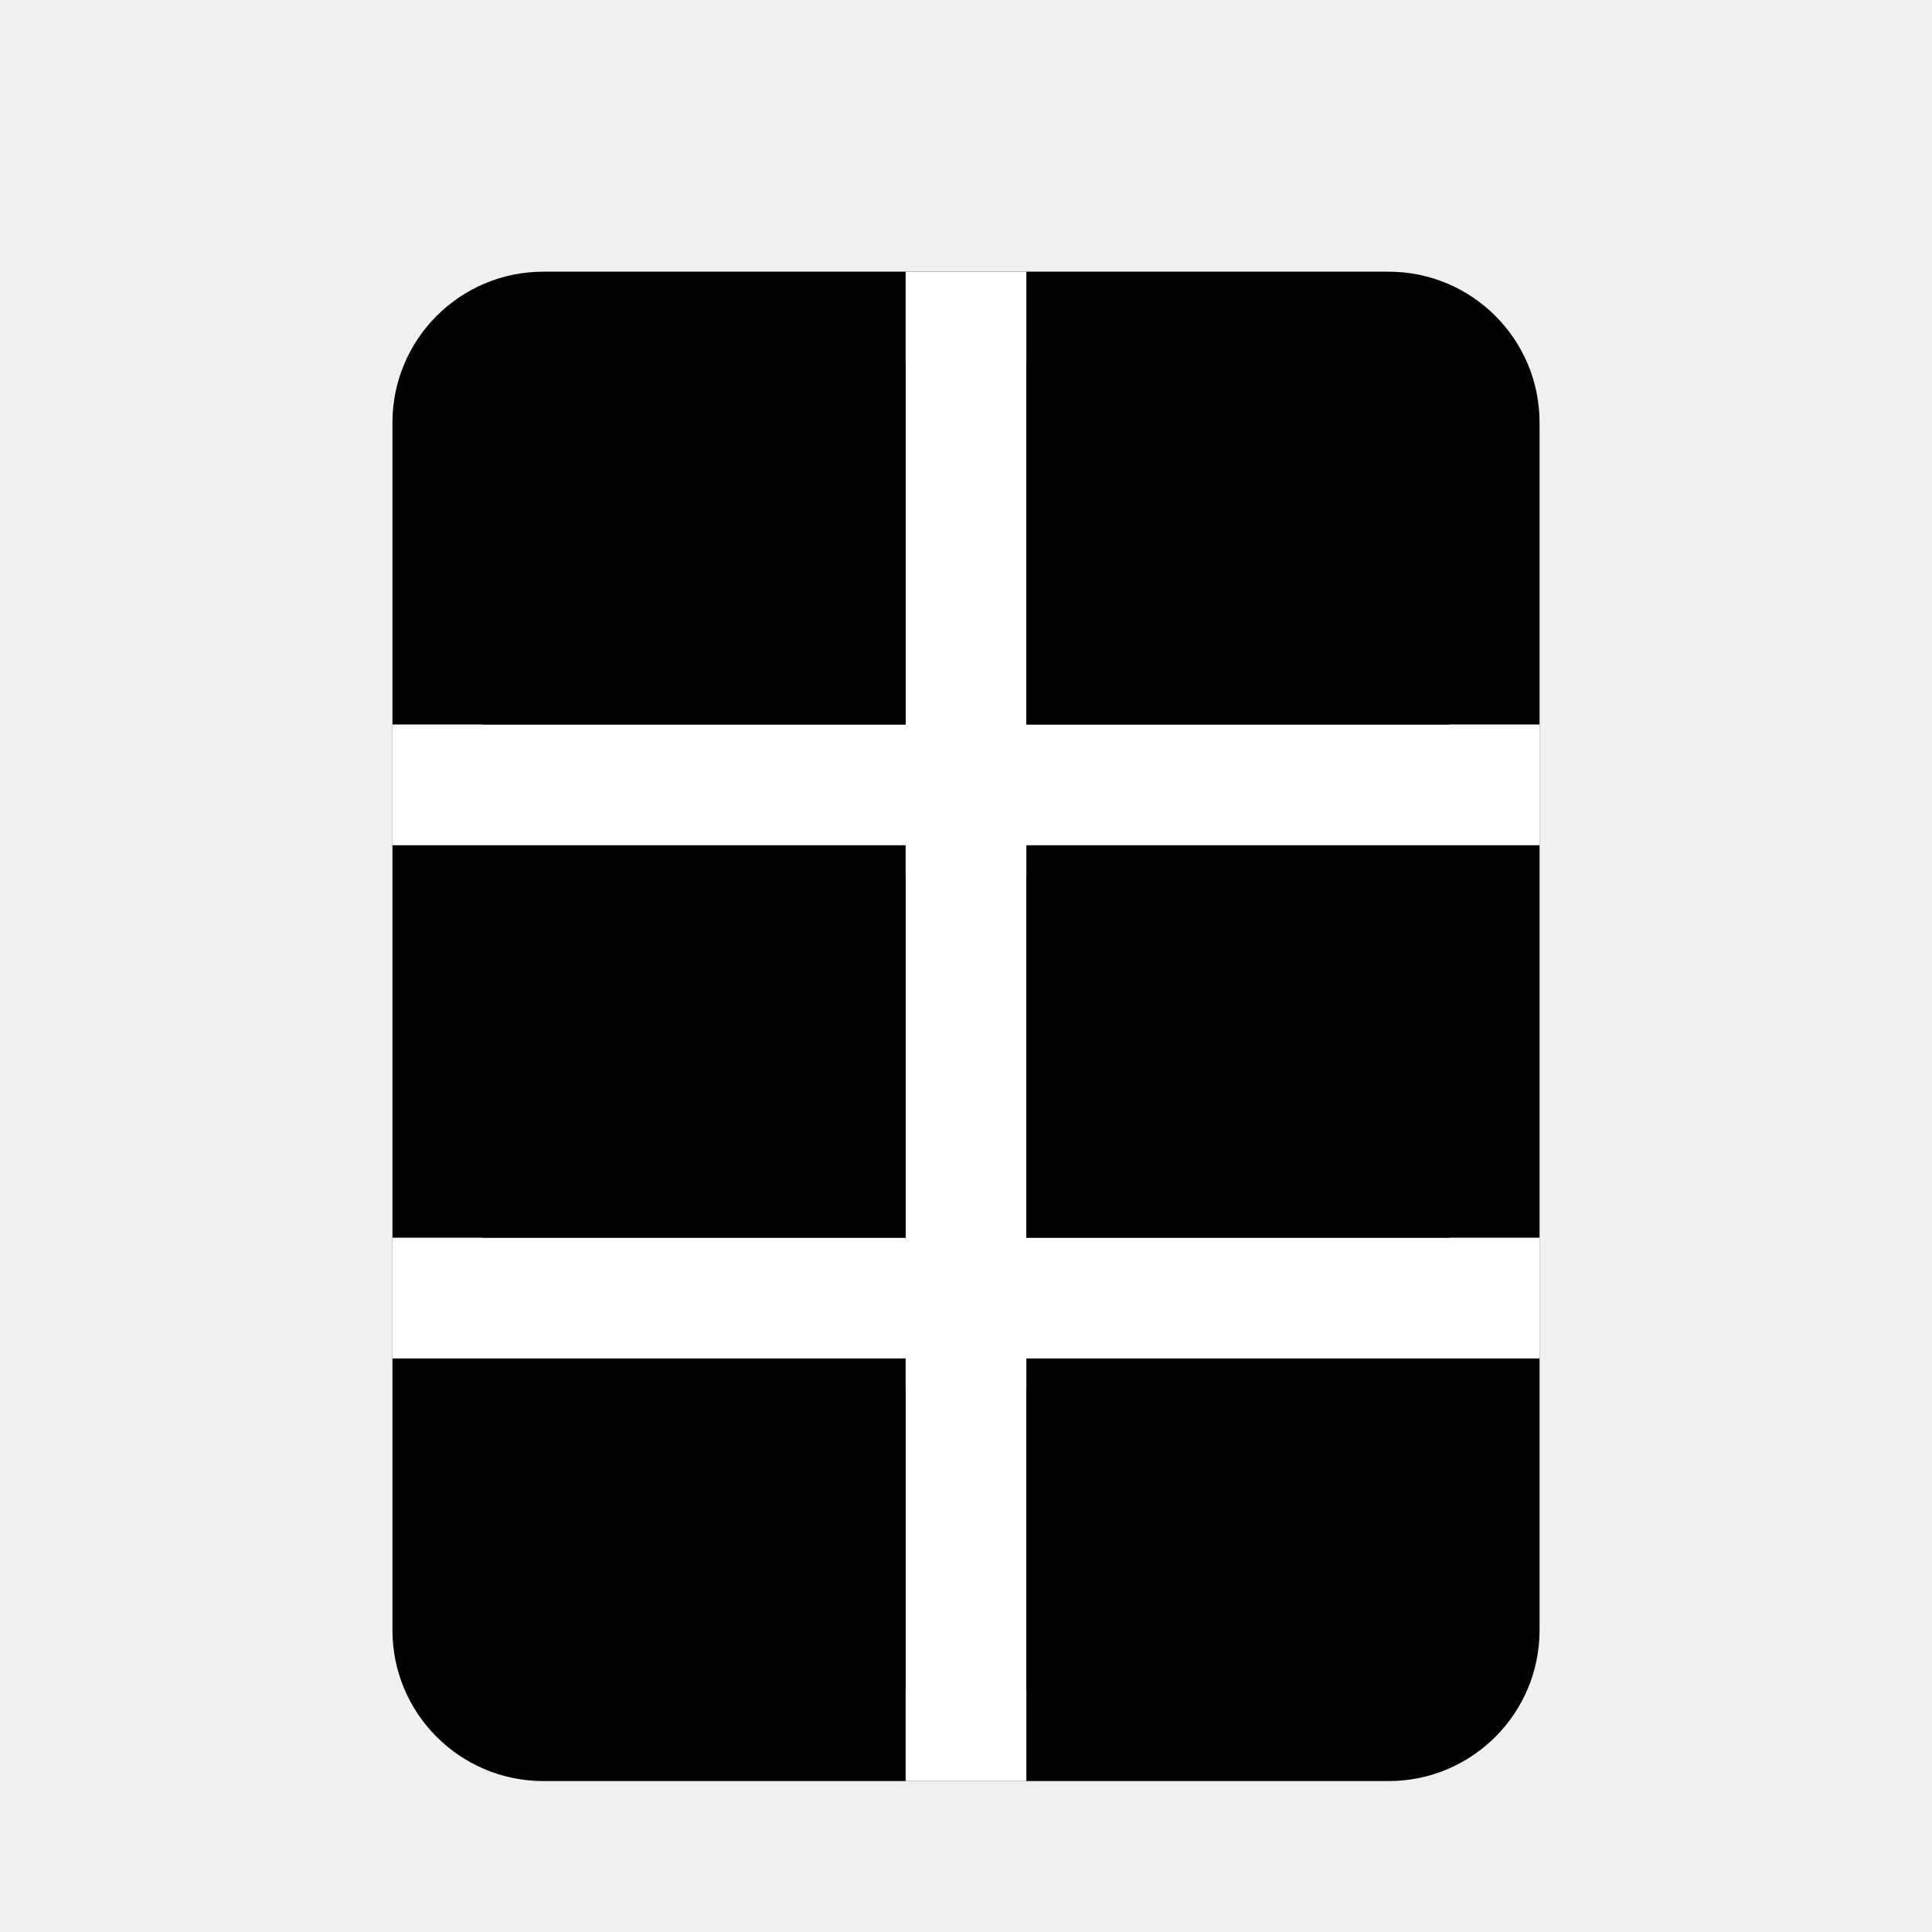
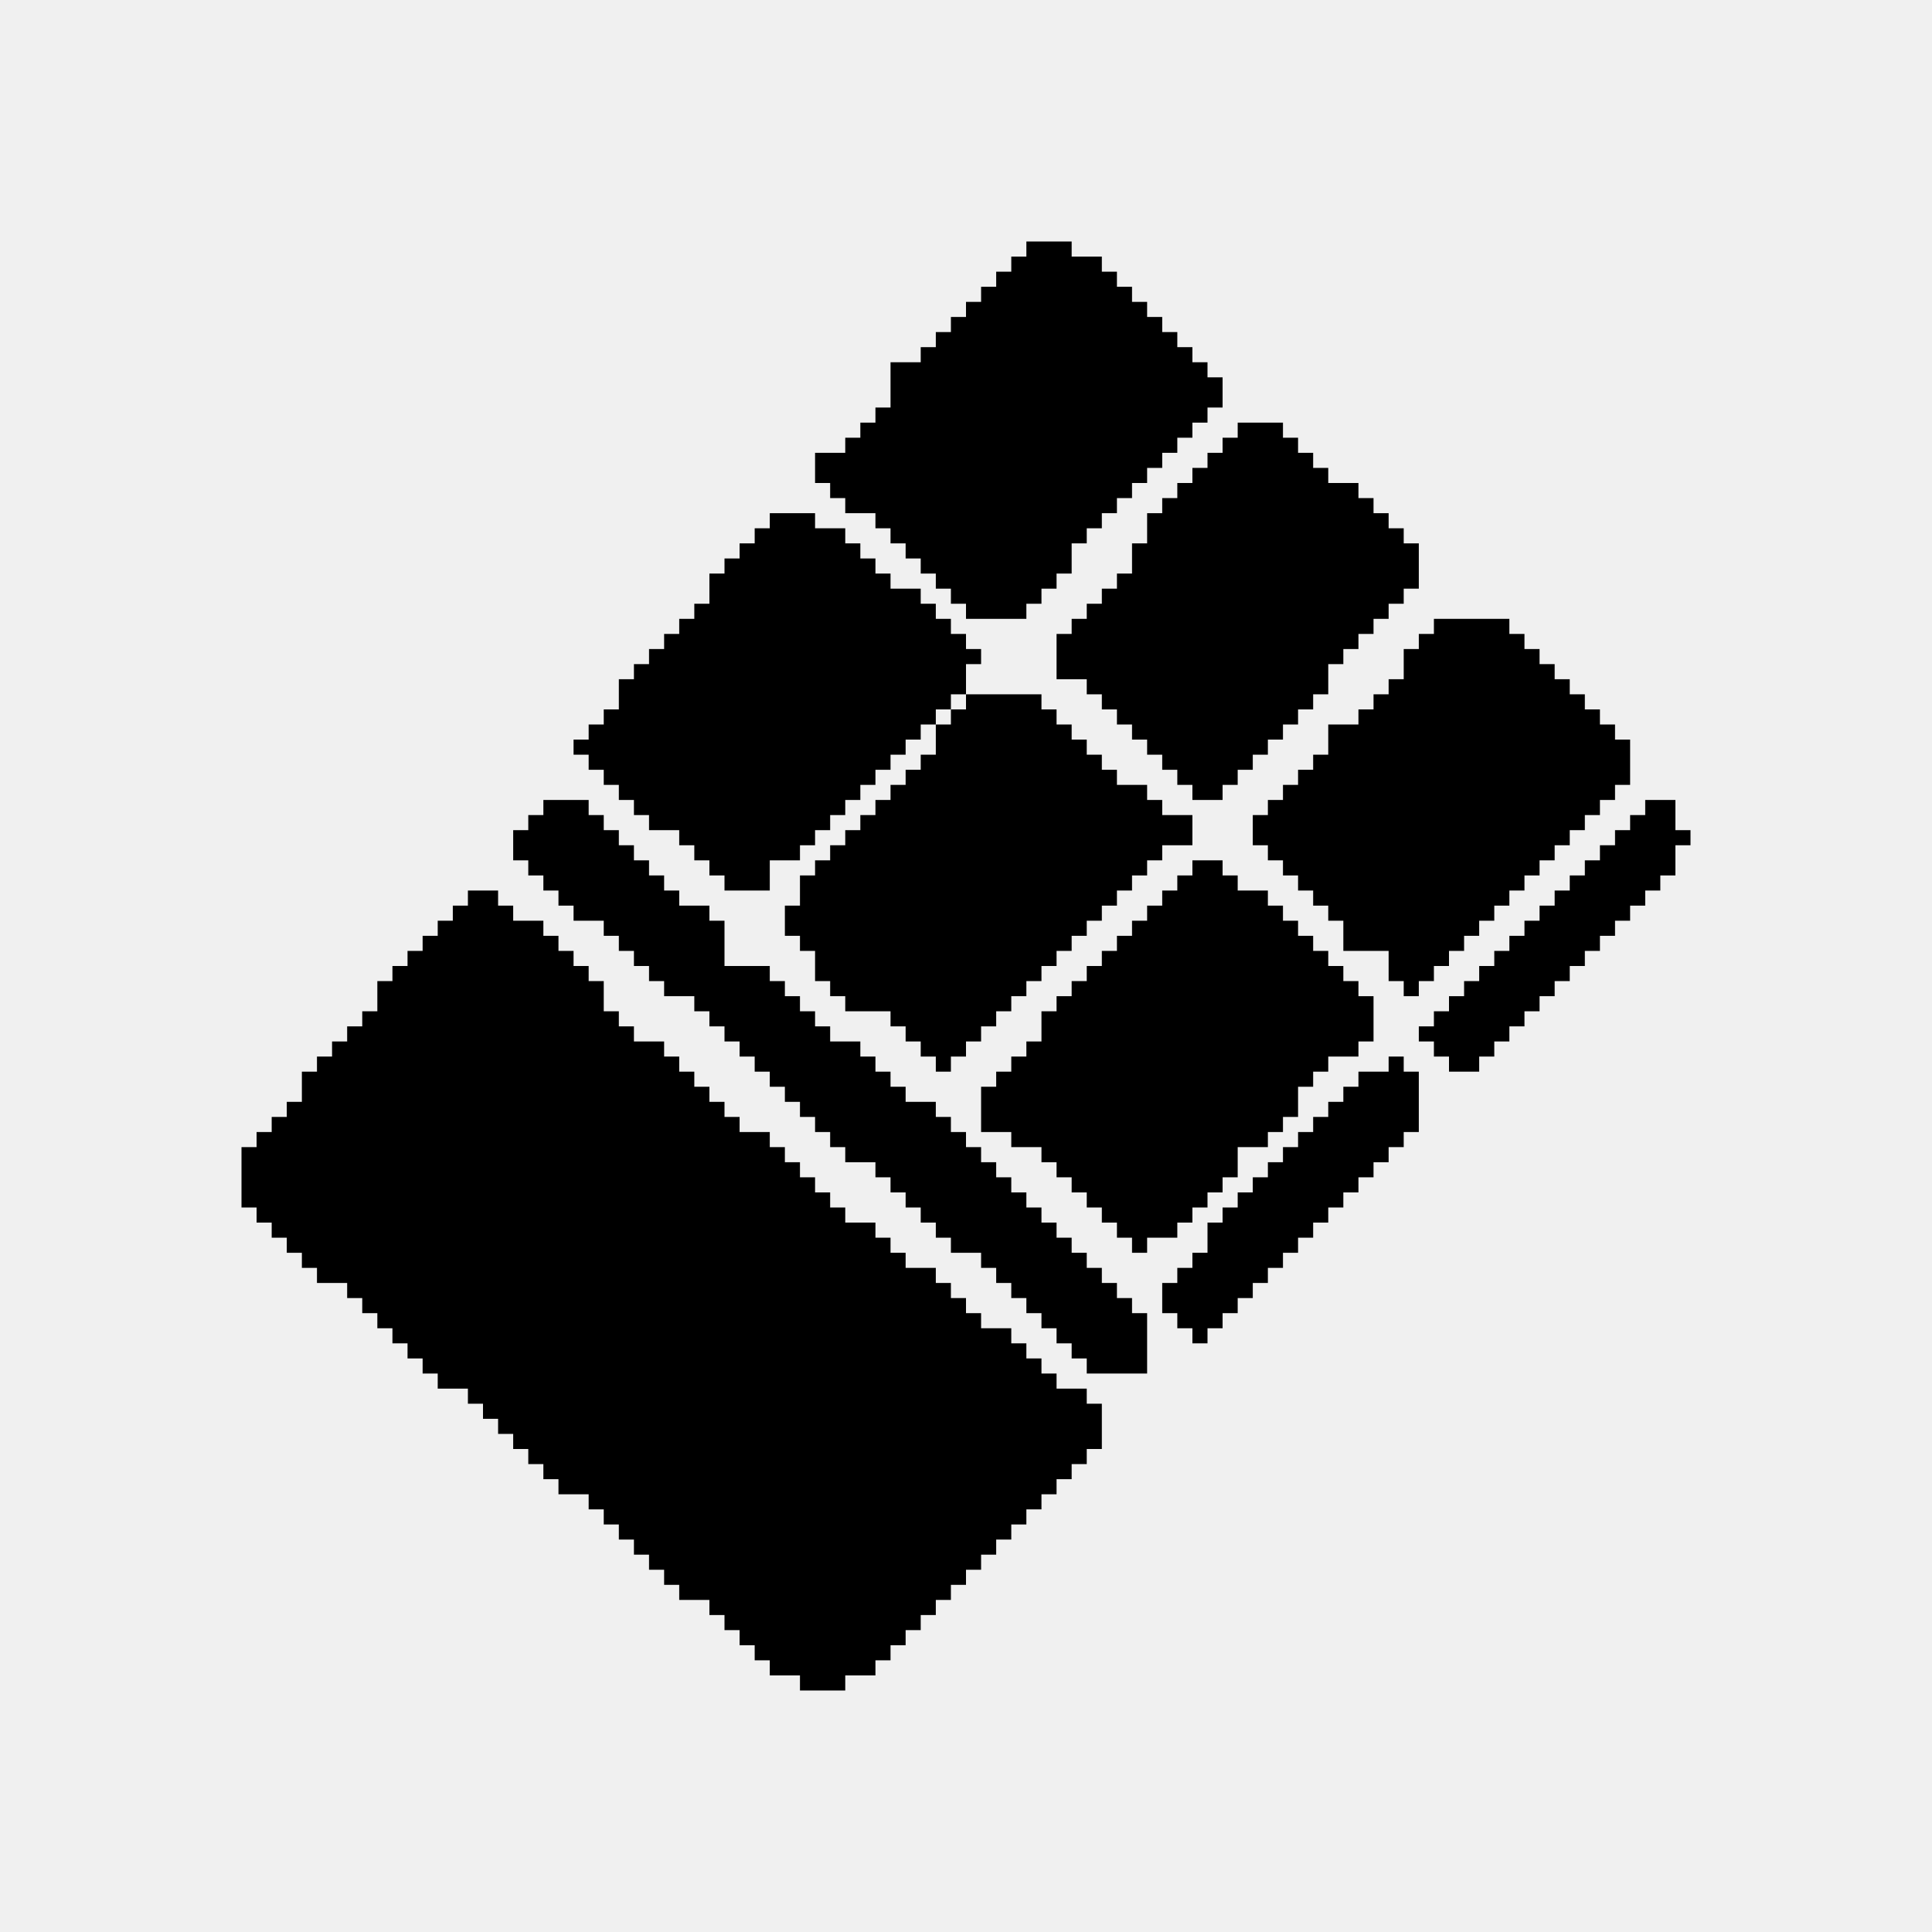
<svg xmlns="http://www.w3.org/2000/svg" viewBox="0 0 64 64" color="#000" role="img" aria-label="Schokolade">
-   <g fill="currentColor">
-     <rect x="13" y="9" width="38" height="50" rx="5" />
-     <path d="M13 26h38M13 43h38M32 9v50" stroke="#fff" stroke-width="4" fill="none" />
-     <path d="M16 12h14v12H16ZM34 12h14v12H34ZM16 29h14v12H16ZM34 29h14v12H34ZM16 46h14v10H16ZM34 46h14v10H34Z" fill="currentColor" />
-   </g>
+   <path fill="currentColor" d="M34 8h1.5v0.5h-1.5zM33.5 8.5h3v0.5h-3zM33 9h4v0.5h-4zM32.5 9.5h5v0.5h-5zM32 10h6v0.5h-6zM31.5 10.5h7v0.5h-7zM31 11h8v0.5h-8zM30.5 11.5h9v0.5h-9zM29.5 12h10.5v0.5h-10.5zM29.5 12.5h11v0.5h-11zM29.5 13h11v0.5h-11zM29 13.5h11v0.5h-11zM28.5 14h11v0.5h-11zM41 14h1.5v0.5h-1.5zM28 14.5h11v0.5h-11zM40.5 14.5h2.5v0.5h-2.5zM27 15h11.5v0.5h-11.5zM40 15h3.5v0.5h-3.5zM27 15.5h11v0.5h-11zM39.5 15.5h4.5v0.5h-4.5zM27.5 16h10v0.5h-10zM39 16h6v0.5h-6zM28 16.5h9v0.5h-9zM38.5 16.5h7v0.5h-7zM25.5 17h1.5v0.5h-1.5zM29 17h7.5v0.5h-7.5zM38 17h8v0.5h-8zM25 17.5h3v0.5h-3zM29.5 17.5h6.5v0.5h-6.5zM38 17.5h8.5v0.5h-8.5zM24.5 18h4v0.5h-4zM30 18h5.5v0.5h-5.5zM37.5 18h9.5v0.5h-9.5zM24 18.5h5v0.5h-5zM30.5 18.5h5v0.5h-5zM37.5 18.5h9.5v0.5h-9.5zM23.5 19h6v0.5h-6zM31 19h4v0.5h-4zM37 19h10v0.5h-10zM23.5 19.5h7v0.5h-7zM31.5 19.5h3v0.5h-3zM36.5 19.5h10v0.5h-10zM23 20h8v0.5h-8zM32 20h2v0.5h-2zM36 20h10v0.5h-10zM22.5 20.5h9v0.5h-9zM35.5 20.5h10v0.5h-10zM47.5 20.5h2.5v0.5h-2.5zM22 21h10v0.5h-10zM35 21h10v0.5h-10zM47 21h3.5v0.5h-3.5zM21.5 21.5h11v0.5h-11zM35 21.5h9.5v0.5h-9.5zM46.5 21.5h4.5v0.5h-4.5zM21 22h11v0.5h-11zM35 22h9v0.5h-9zM46.5 22h5v0.5h-5zM20.5 22.5h11.5v0.5h-11.5zM36 22.5h8v0.5h-8zM46 22.5h6v0.5h-6zM20.5 23h11v0.5h-11zM32 23h2.5v0.5h-2.5zM36.5 23h7v0.5h-7zM45.5 23h7v0.5h-7zM20 23.5h11v0.5h-11zM31.5 23.5h3.5v0.5h-3.5zM37 23.5h6v0.5h-6zM45 23.5h8v0.5h-8zM19.5 24h11v0.5h-11zM31 24h4.5v0.5h-4.5zM37.5 24h5v0.5h-5zM44 24h9.5v0.5h-9.5zM19 24.5h11v0.5h-11zM31 24.5h5v0.5h-5zM38 24.5h4v0.5h-4zM44 24.5h10v0.5h-10zM19.5 25h10v0.5h-10zM30.5 25h6v0.5h-6zM38.5 25h3v0.5h-3zM43.5 25h10.5v0.5h-10.5zM20 25.5h9v0.5h-9zM30 25.5h7v0.5h-7zM39 25.5h2v0.5h-2zM43 25.5h11v0.5h-11zM20.5 26h8v0.5h-8zM29.5 26h8.5v0.5h-8.5zM39.5 26h1v0.5h-1zM42.5 26h11v0.5h-11zM18 26.5h1.5v0.5h-1.5zM21 26.5h7v0.5h-7zM29 26.5h9.5v0.5h-9.5zM42 26.5h11v0.5h-11zM54.5 26.5h1v0.5h-1zM17.5 27h2.5v0.5h-2.5zM21.5 27h6v0.5h-6zM28.5 27h11v0.5h-11zM41.5 27h11v0.5h-11zM54 27h1.5v0.5h-1.5zM17 27.5h3.5v0.5h-3.5zM22.5 27.5h4.5v0.5h-4.5zM28 27.5h11.5v0.5h-11.5zM41.5 27.5h10.5v0.5h-10.5zM53.5 27.5h2.5v0.5h-2.5zM17 28h4v0.5h-4zM23 28h3.5v0.5h-3.5zM27.5 28h11v0.5h-11zM42 28h9.5v0.5h-9.5zM53 28h2.5v0.5h-2.5zM17.5 28.5h4v0.5h-4zM23.5 28.5h2v0.5h-2zM27 28.5h11v0.5h-11zM39.5 28.5h1v0.5h-1zM42.5 28.5h8.5v0.5h-8.5zM52.5 28.5h3v0.5h-3zM18 29h4v0.5h-4zM24 29h1.5v0.5h-1.5zM26.5 29h11v0.5h-11zM39 29h2v0.5h-2zM43 29h7.5v0.5h-7.5zM52 29h3v0.5h-3zM15.5 29.5h1v0.5h-1zM18.5 29.5h4v0.5h-4zM26.5 29.5h10.5v0.5h-10.5zM38.5 29.5h3.5v0.5h-3.5zM43.5 29.5h6.5v0.5h-6.5zM51.5 29.5h3v0.5h-3zM15 30h2v0.5h-2zM19 30h4.5v0.5h-4.5zM26 30h10.5v0.5h-10.5zM38 30h4.5v0.5h-4.5zM44 30h5.5v0.5h-5.5zM51 30h3v0.5h-3zM14.5 30.5h3.5v0.5h-3.5zM20 30.5h4v0.5h-4zM26 30.5h10v0.5h-10zM37.5 30.5h5.5v0.5h-5.5zM44.5 30.5h4.5v0.5h-4.5zM50.5 30.5h3v0.5h-3zM14 31h4.5v0.5h-4.5zM20.5 31h3.5v0.5h-3.5zM26.5 31h9v0.5h-9zM37 31h6.5v0.5h-6.5zM44.5 31h4v0.5h-4zM50 31h3v0.5h-3zM13.5 31.5h5.5v0.5h-5.5zM21 31.5h3v0.5h-3zM27 31.5h8v0.5h-8zM36.5 31.5h7.5v0.5h-7.5zM46 31.5h2v0.5h-2zM49.5 31.5h3v0.5h-3zM13 32h6.5v0.5h-6.5zM21.5 32h4v0.5h-4zM27 32h7.5v0.5h-7.5zM36 32h8.5v0.5h-8.5zM46 32h1.5v0.5h-1.5zM49 32h3v0.5h-3zM12.5 32.5h7.5v0.5h-7.5zM22 32.5h4v0.5h-4zM27.5 32.5h6.5v0.5h-6.5zM35.5 32.5h9.5v0.5h-9.5zM46.5 32.5h0.5v0.5h-0.5zM48.5 32.5h3v0.5h-3zM12.5 33h7.5v0.5h-7.5zM23 33h3.5v0.5h-3.5zM28 33h5.5v0.5h-5.5zM35 33h10.5v0.5h-10.5zM48 33h3v0.5h-3zM12 33.5h8.5v0.5h-8.5zM23.5 33.5h3.5v0.5h-3.5zM29.5 33.5h3.5v0.5h-3.5zM34.5 33.5h11v0.5h-11zM47.5 33.5h3v0.5h-3zM11.5 34h9.5v0.5h-9.5zM24 34h3.5v0.5h-3.5zM30 34h2.5v0.5h-2.5zM34.5 34h11v0.5h-11zM47 34h3v0.5h-3zM11 34.5h11v0.5h-11zM24.5 34.5h4v0.5h-4zM30.5 34.5h1.5v0.5h-1.5zM34 34.5h11v0.5h-11zM47.5 34.5h2v0.5h-2zM10.5 35h12v0.5h-12zM25 35h4v0.5h-4zM31 35h0.5v0.5h-0.5zM33.5 35h10.5v0.5h-10.5zM46 35h0.5v0.5h-0.5zM48 35h1v0.5h-1zM10 35.5h13v0.5h-13zM25.5 35.5h4v0.5h-4zM33 35.5h10.5v0.5h-10.5zM45 35.5h2v0.5h-2zM10 36h13.5v0.5h-13.5zM26 36h4v0.5h-4zM32.5 36h10.5v0.5h-10.5zM44.5 36h2.5v0.5h-2.5zM9.5 36.5h14.5v0.5h-14.5zM26.5 36.5h4.5v0.5h-4.5zM32.5 36.5h10.5v0.5h-10.5zM44 36.5h3v0.5h-3zM9 37h15.5v0.5h-15.5zM27 37h4.5v0.5h-4.5zM32.5 37h10v0.5h-10zM43.5 37h3.5v0.5h-3.5zM8.5 37.5h17v0.5h-17zM27.5 37.5h4.5v0.5h-4.5zM33.5 37.5h8.5v0.5h-8.5zM43 37.5h3.5v0.5h-3.5zM8 38h18v0.5h-18zM28 38h4.5v0.5h-4.5zM34.5 38h6.5v0.5h-6.5zM42.5 38h3.5v0.5h-3.5zM8 38.5h18.5v0.5h-18.5zM29 38.5h4v0.5h-4zM35 38.5h6v0.5h-6zM42 38.5h3.5v0.5h-3.5zM8 39h19v0.5h-19zM29.5 39h4v0.5h-4zM35.5 39h5v0.5h-5zM41.5 39h3.5v0.5h-3.5zM8 39.5h19.5v0.5h-19.5zM30 39.5h4v0.5h-4zM36 39.5h4v0.5h-4zM41 39.5h3.5v0.5h-3.5zM8.5 40h19.5v0.5h-19.5zM30.5 40h4v0.5h-4zM36.5 40h3v0.5h-3zM40.5 40h3.5v0.5h-3.5zM9 40.5h20v0.5h-20zM31 40.5h4v0.5h-4zM37 40.5h2v0.5h-2zM40 40.5h3.5v0.5h-3.5zM9.5 41h20v0.5h-20zM31.5 41h4v0.5h-4zM37.5 41h0.5v0.5h-0.5zM40 41h3v0.5h-3zM10 41.5h20v0.5h-20zM32.5 41.5h3.5v0.5h-3.5zM39.5 41.5h3v0.5h-3zM10.5 42h20.5v0.5h-20.5zM33 42h3.5v0.5h-3.5zM39 42h3v0.5h-3zM11.5 42.5h20v0.5h-20zM33.5 42.5h3.5v0.5h-3.5zM38.5 42.5h3v0.5h-3zM12 43h20v0.5h-20zM34 43h3.5v0.5h-3.5zM38.5 43h2.5v0.5h-2.5zM12.5 43.5h20v0.5h-20zM34.5 43.5h3.5v0.5h-3.5zM39 43.5h1.5v0.5h-1.5zM13 44h20.5v0.5h-20.5zM35 44h3v0.5h-3zM39.5 44h0.5v0.5h-0.5zM13.5 44.5h20.5v0.5h-20.5zM35.5 44.5h2.5v0.5h-2.5zM14 45h20.5v0.5h-20.5zM36 45h2v0.5h-2zM14.5 45.5h20.5v0.5h-20.5zM15.5 46h20.5v0.5h-20.5zM16 46.5h20.5v0.5h-20.5zM16.5 47h20v0.5h-20zM17 47.5h19.5v0.5h-19.5zM17.5 48h18.5v0.5h-18.5zM18 48.5h17.5v0.5h-17.5zM18.5 49h16.5v0.5h-16.5zM19.5 49.5h15v0.5h-15zM20 50h14v0.5h-14zM20.5 50.5h13v0.5h-13zM21 51h12v0.5h-12zM21.5 51.5h11v0.5h-11zM22 52h10v0.5h-10zM22.5 52.5h9v0.5h-9zM23.5 53h7.5v0.5h-7.5zM24 53.5h6.5v0.5h-6.5zM24.5 54h5.5v0.5h-5.5zM25 54.5h4.5v0.5h-4.5zM25.5 55h3.5v0.5h-3.5zM26.5 55.5h1.5v0.5h-1.5z" />
</svg>
